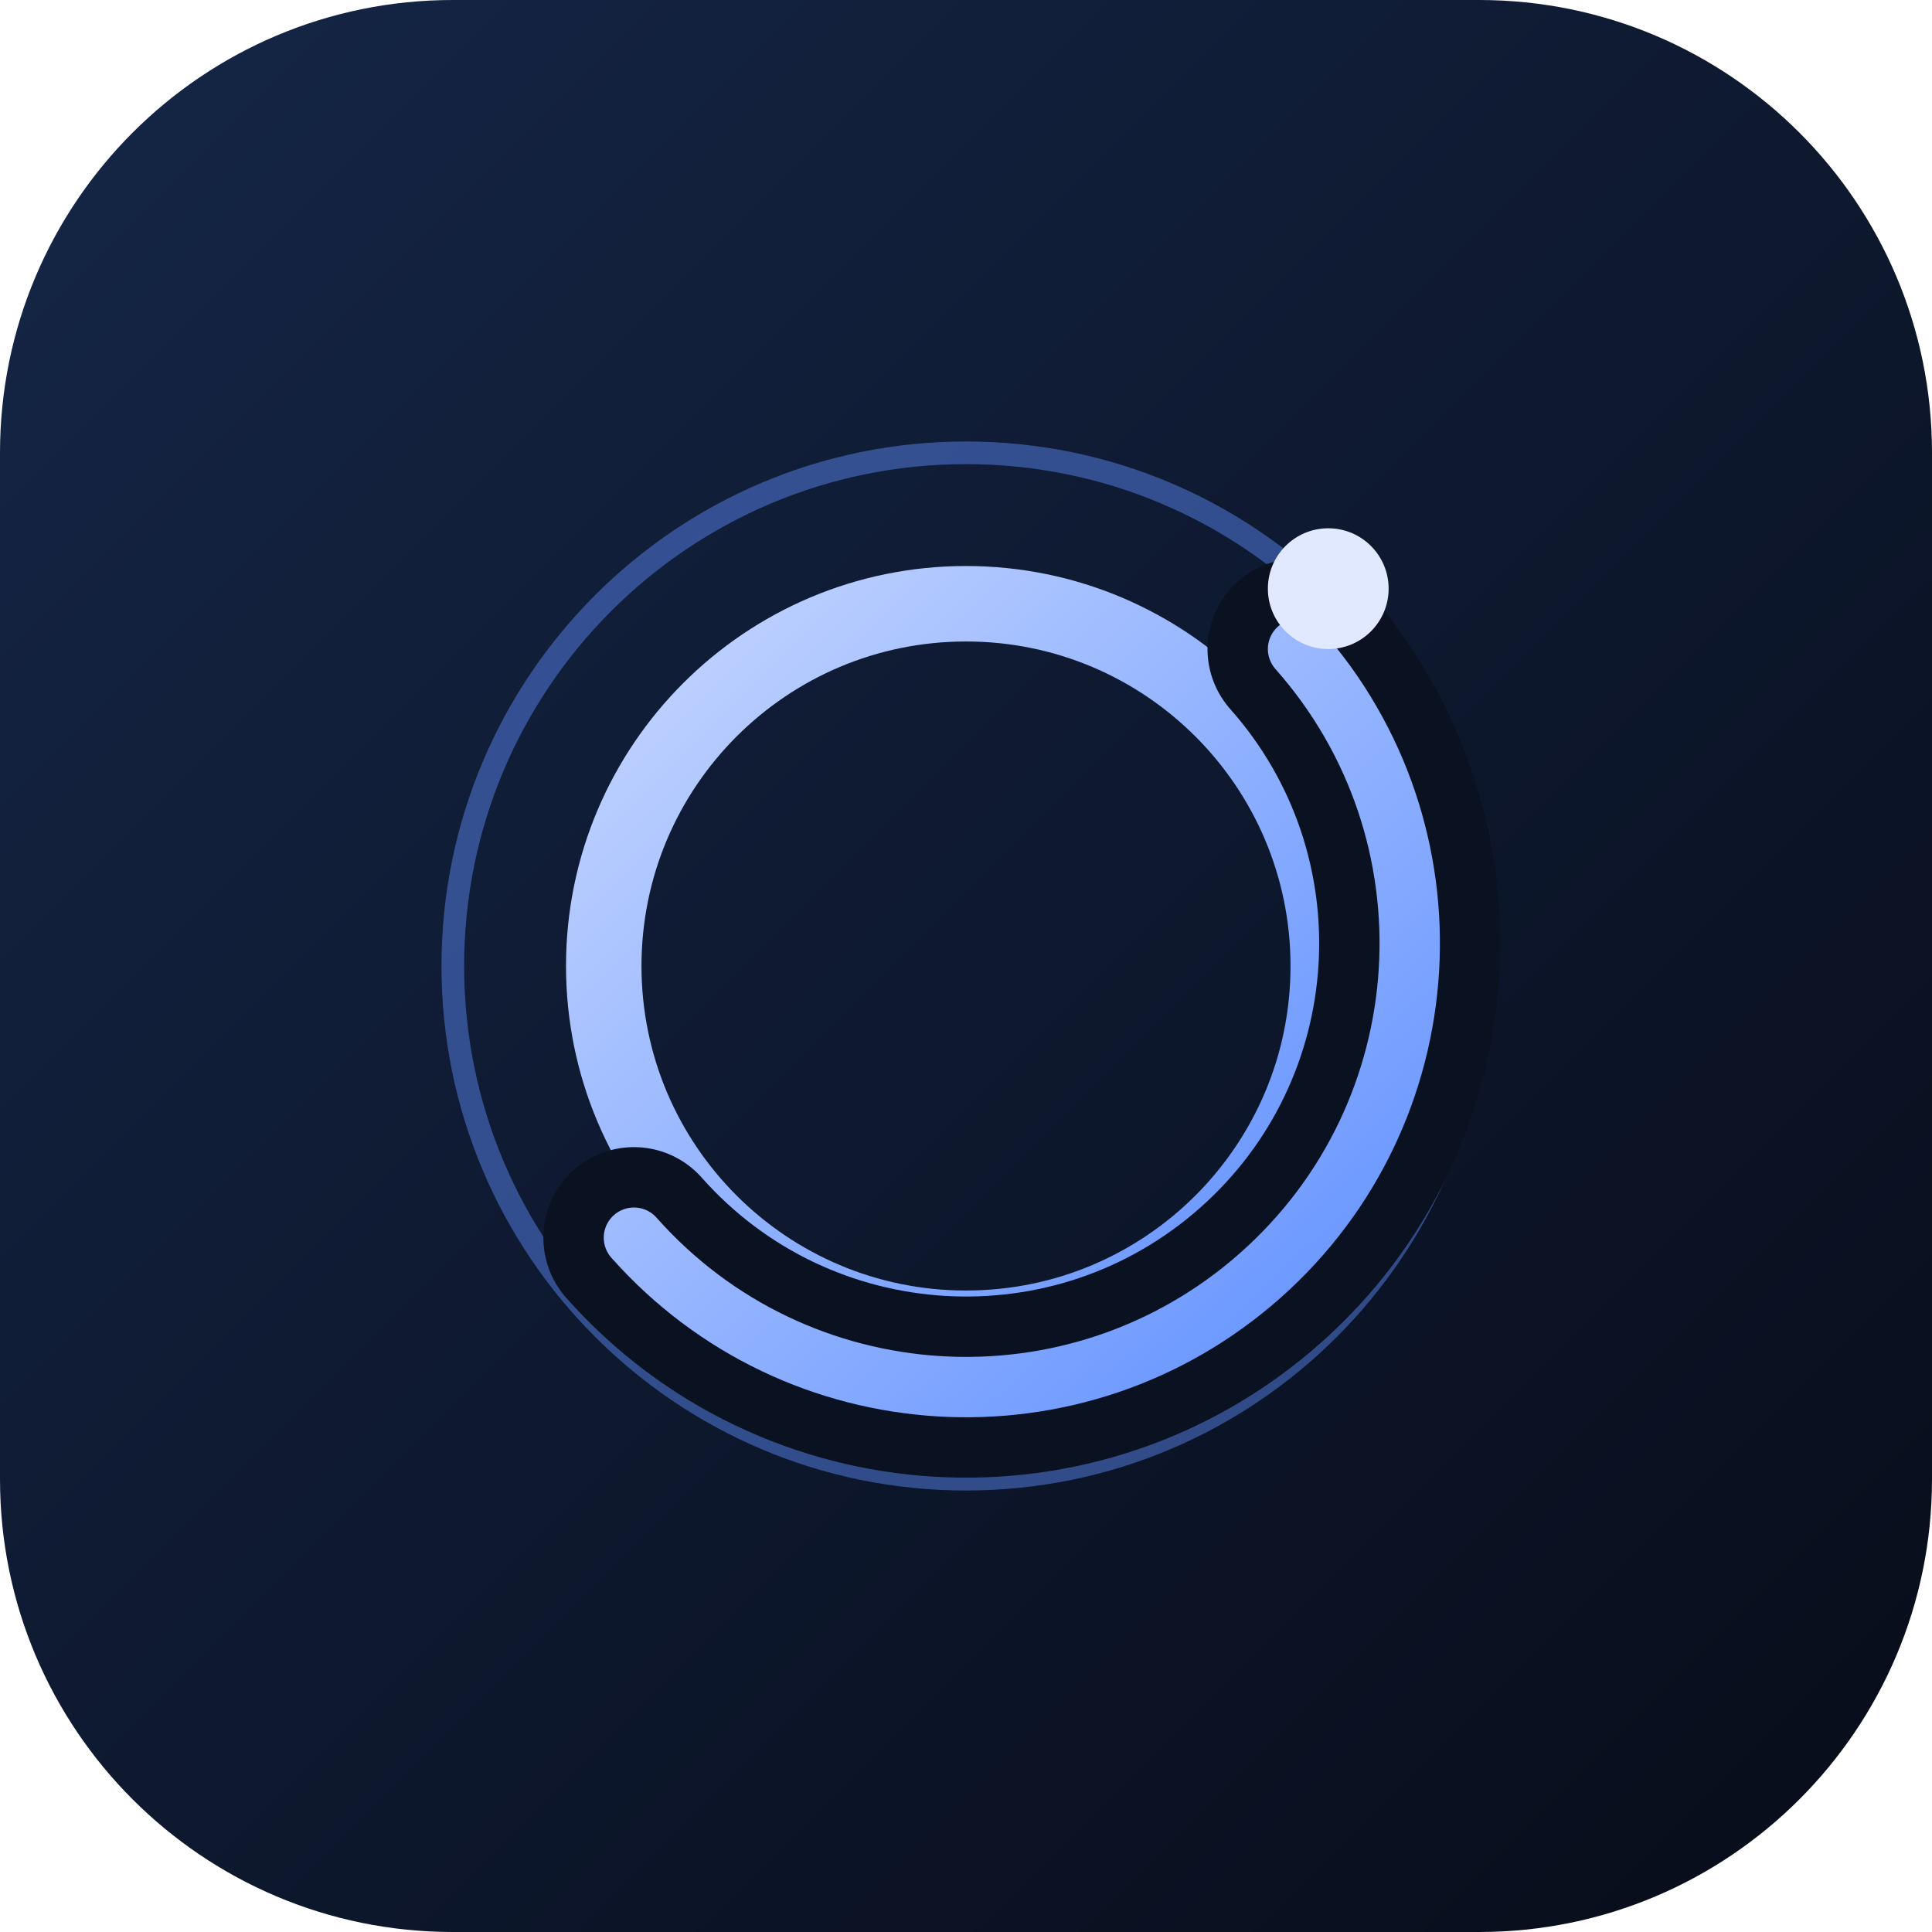
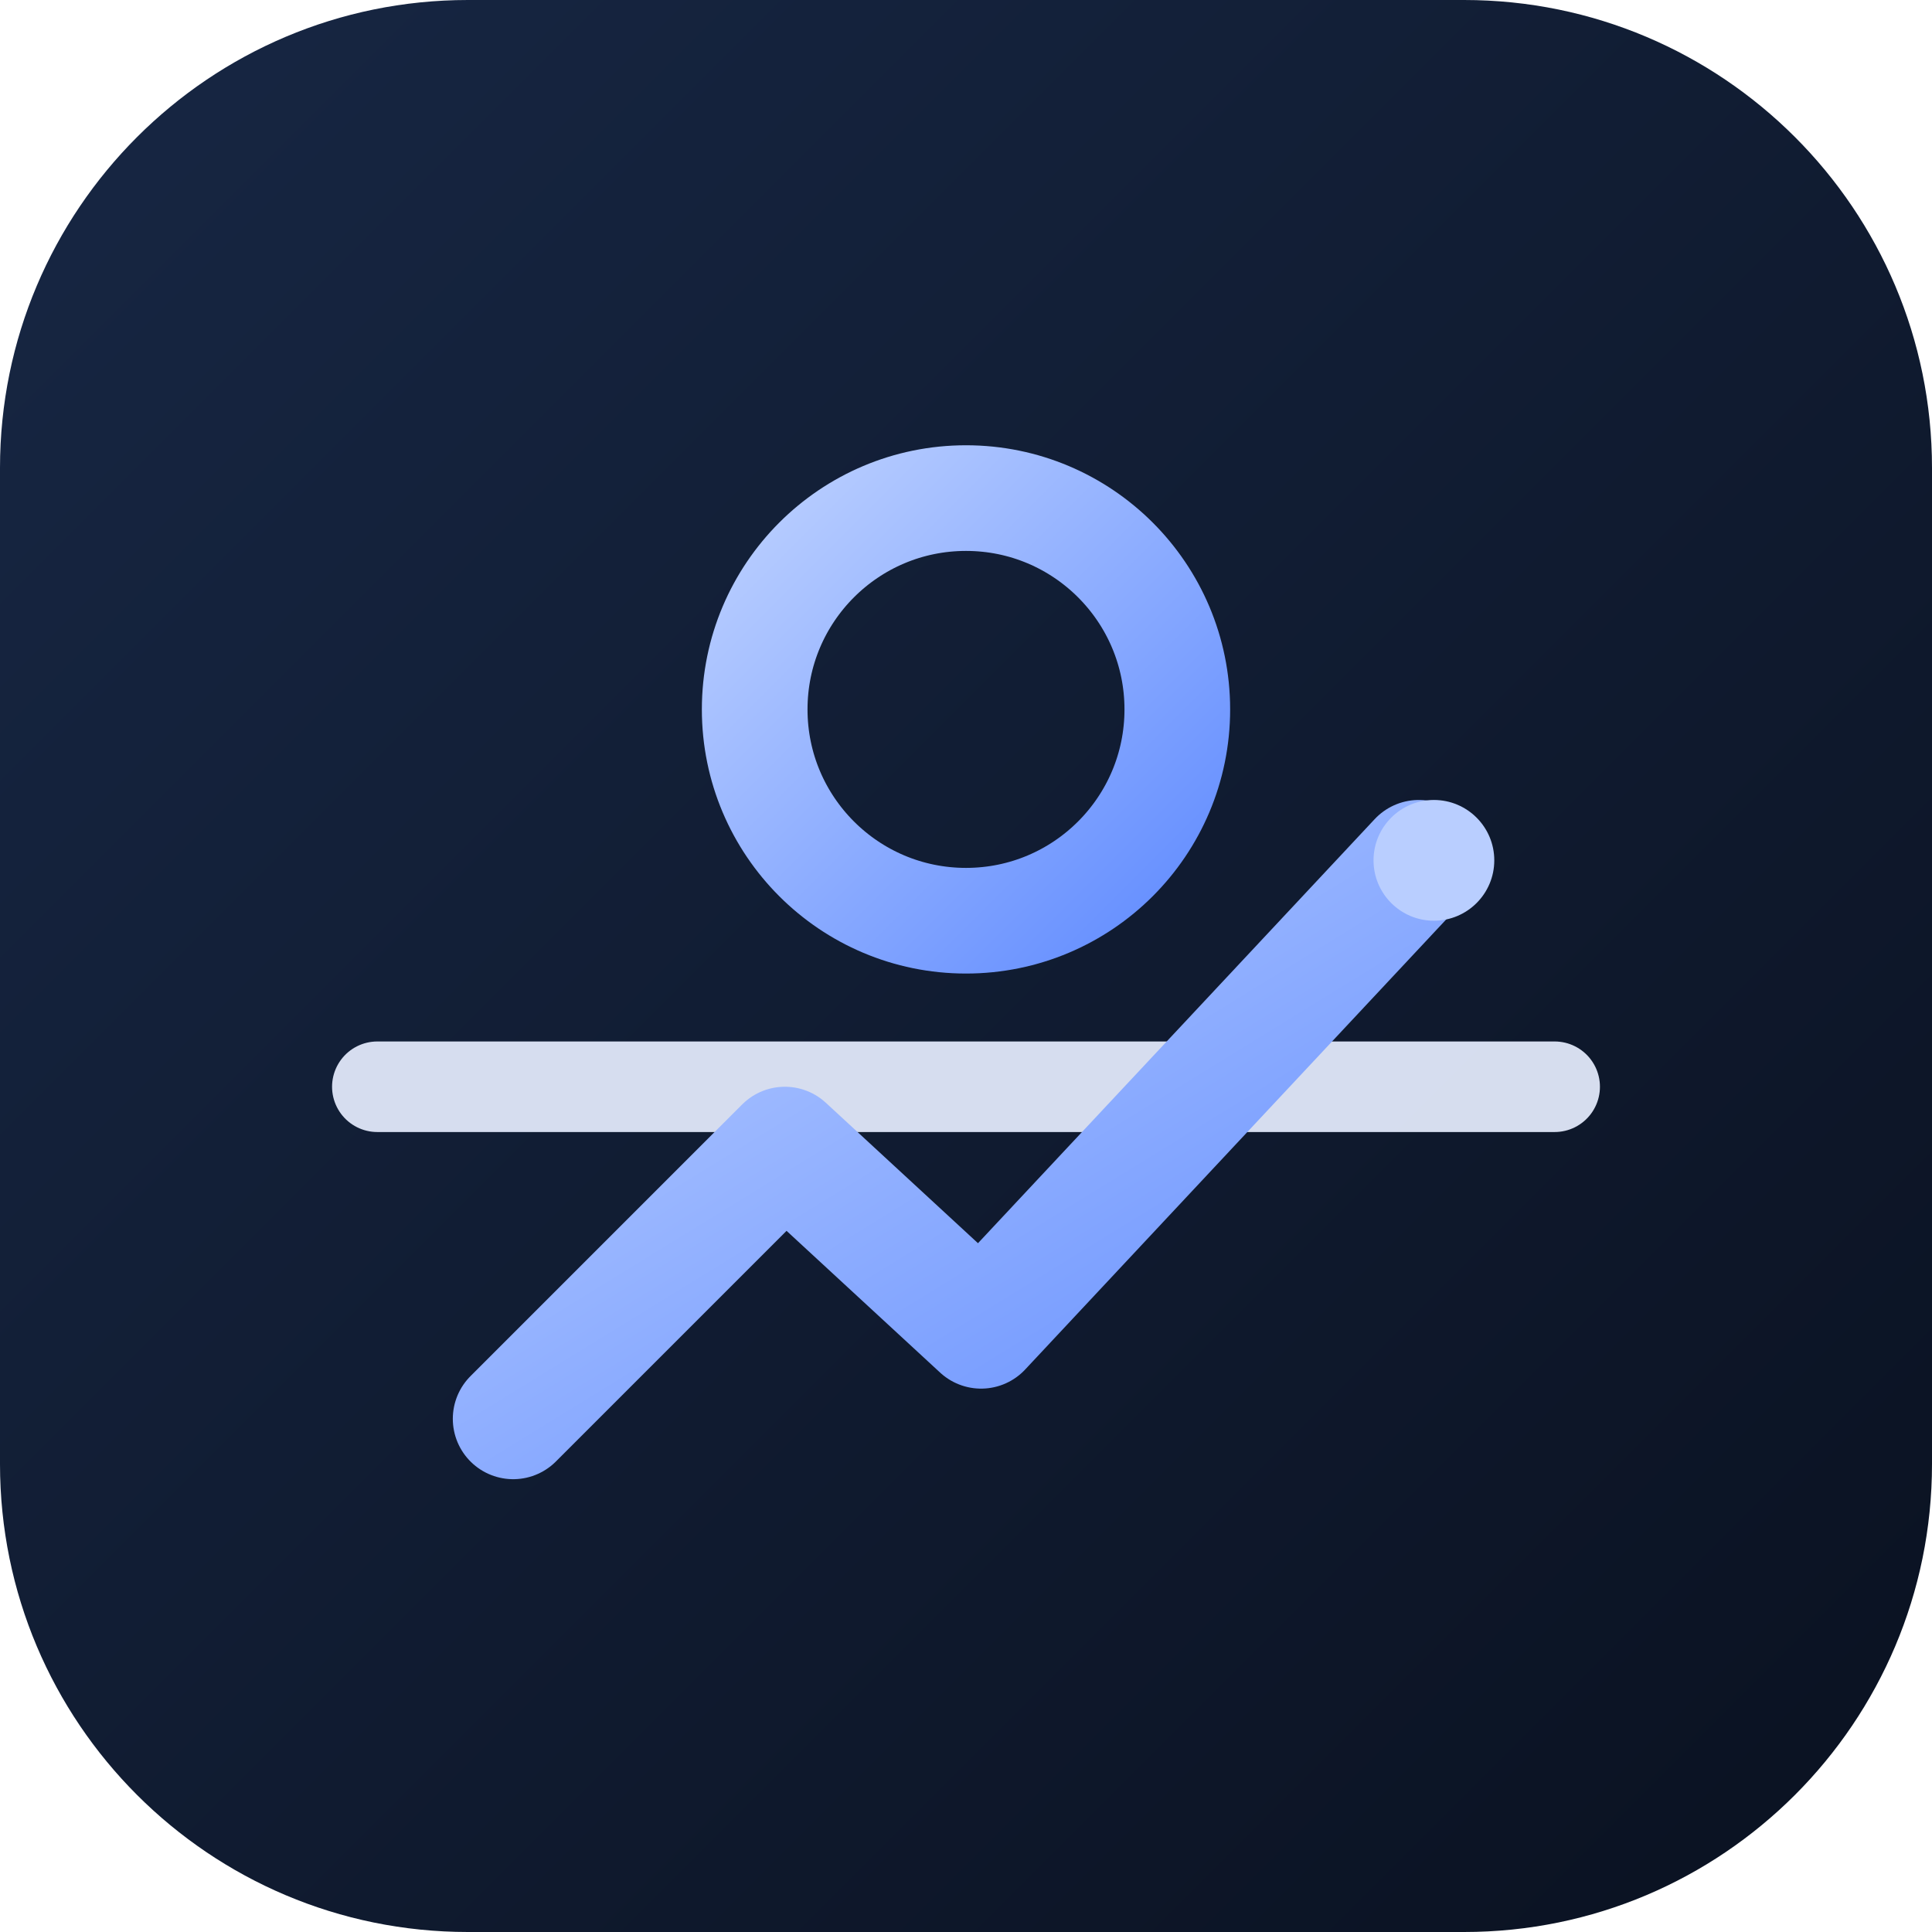
- <svg xmlns="http://www.w3.org/2000/svg" viewBox="0 0 128 128" role="img" aria-label="EONIS eclipse orbital mark">
+ <svg xmlns="http://www.w3.org/2000/svg" viewBox="0 0 128 128" role="img" aria-label="EONIS">
  <defs>
-     <linearGradient id="night" x1="0" y1="0" x2="1" y2="1">
-       <stop offset="0" stop-color="#152647" />
-       <stop offset="1" stop-color="#070c18" />
+     <linearGradient id="bg" x1="0" y1="0" x2="1" y2="1">
+       <stop offset="0" stop-color="#172744" />
+       <stop offset="1" stop-color="#0A1120" />
    </linearGradient>
-     <linearGradient id="orbit" x1="0" y1="0" x2="1" y2="1">
-       <stop offset="0" stop-color="#c6d7ff" />
-       <stop offset="1" stop-color="#5f8fff" />
+     <linearGradient id="blue" x1="0" y1="0" x2="1" y2="1">
+       <stop offset="0" stop-color="#B9CEFF" />
+       <stop offset="1" stop-color="#648EFF" />
    </linearGradient>
  </defs>
-   <rect width="128" height="128" rx="30" fill="url(#night)" />
-   <circle cx="64" cy="64" r="34" fill="none" stroke="#5f8fff" stroke-width="1.5" opacity=".45" />
-   <circle cx="64" cy="64" r="24" fill="none" stroke="url(#orbit)" stroke-width="5" />
-   <path d="M42 82a29 29 0 0 0 44-39" fill="none" stroke="#0a1120" stroke-width="12" stroke-linecap="round" />
-   <path d="M42 82a29 29 0 0 0 44-39" fill="none" stroke="url(#orbit)" stroke-width="4" stroke-linecap="round" />
-   <circle cx="88" cy="39" r="4" fill="#e0e9ff" />
+   <rect width="128" height="128" rx="31" fill="url(#bg)" />
+   <circle cx="64" cy="47" r="14" fill="none" stroke="url(#blue)" stroke-width="7" />
+   <path d="M25 72h78" fill="none" stroke="#E7EEFF" stroke-width="6" stroke-linecap="round" opacity=".92" />
+   <path d="M34 94 52 76l13 12 29-31" fill="none" stroke="url(#blue)" stroke-width="8" stroke-linecap="round" stroke-linejoin="round" />
+   <circle cx="95" cy="57" r="4" fill="#B9CEFF" />
</svg>
